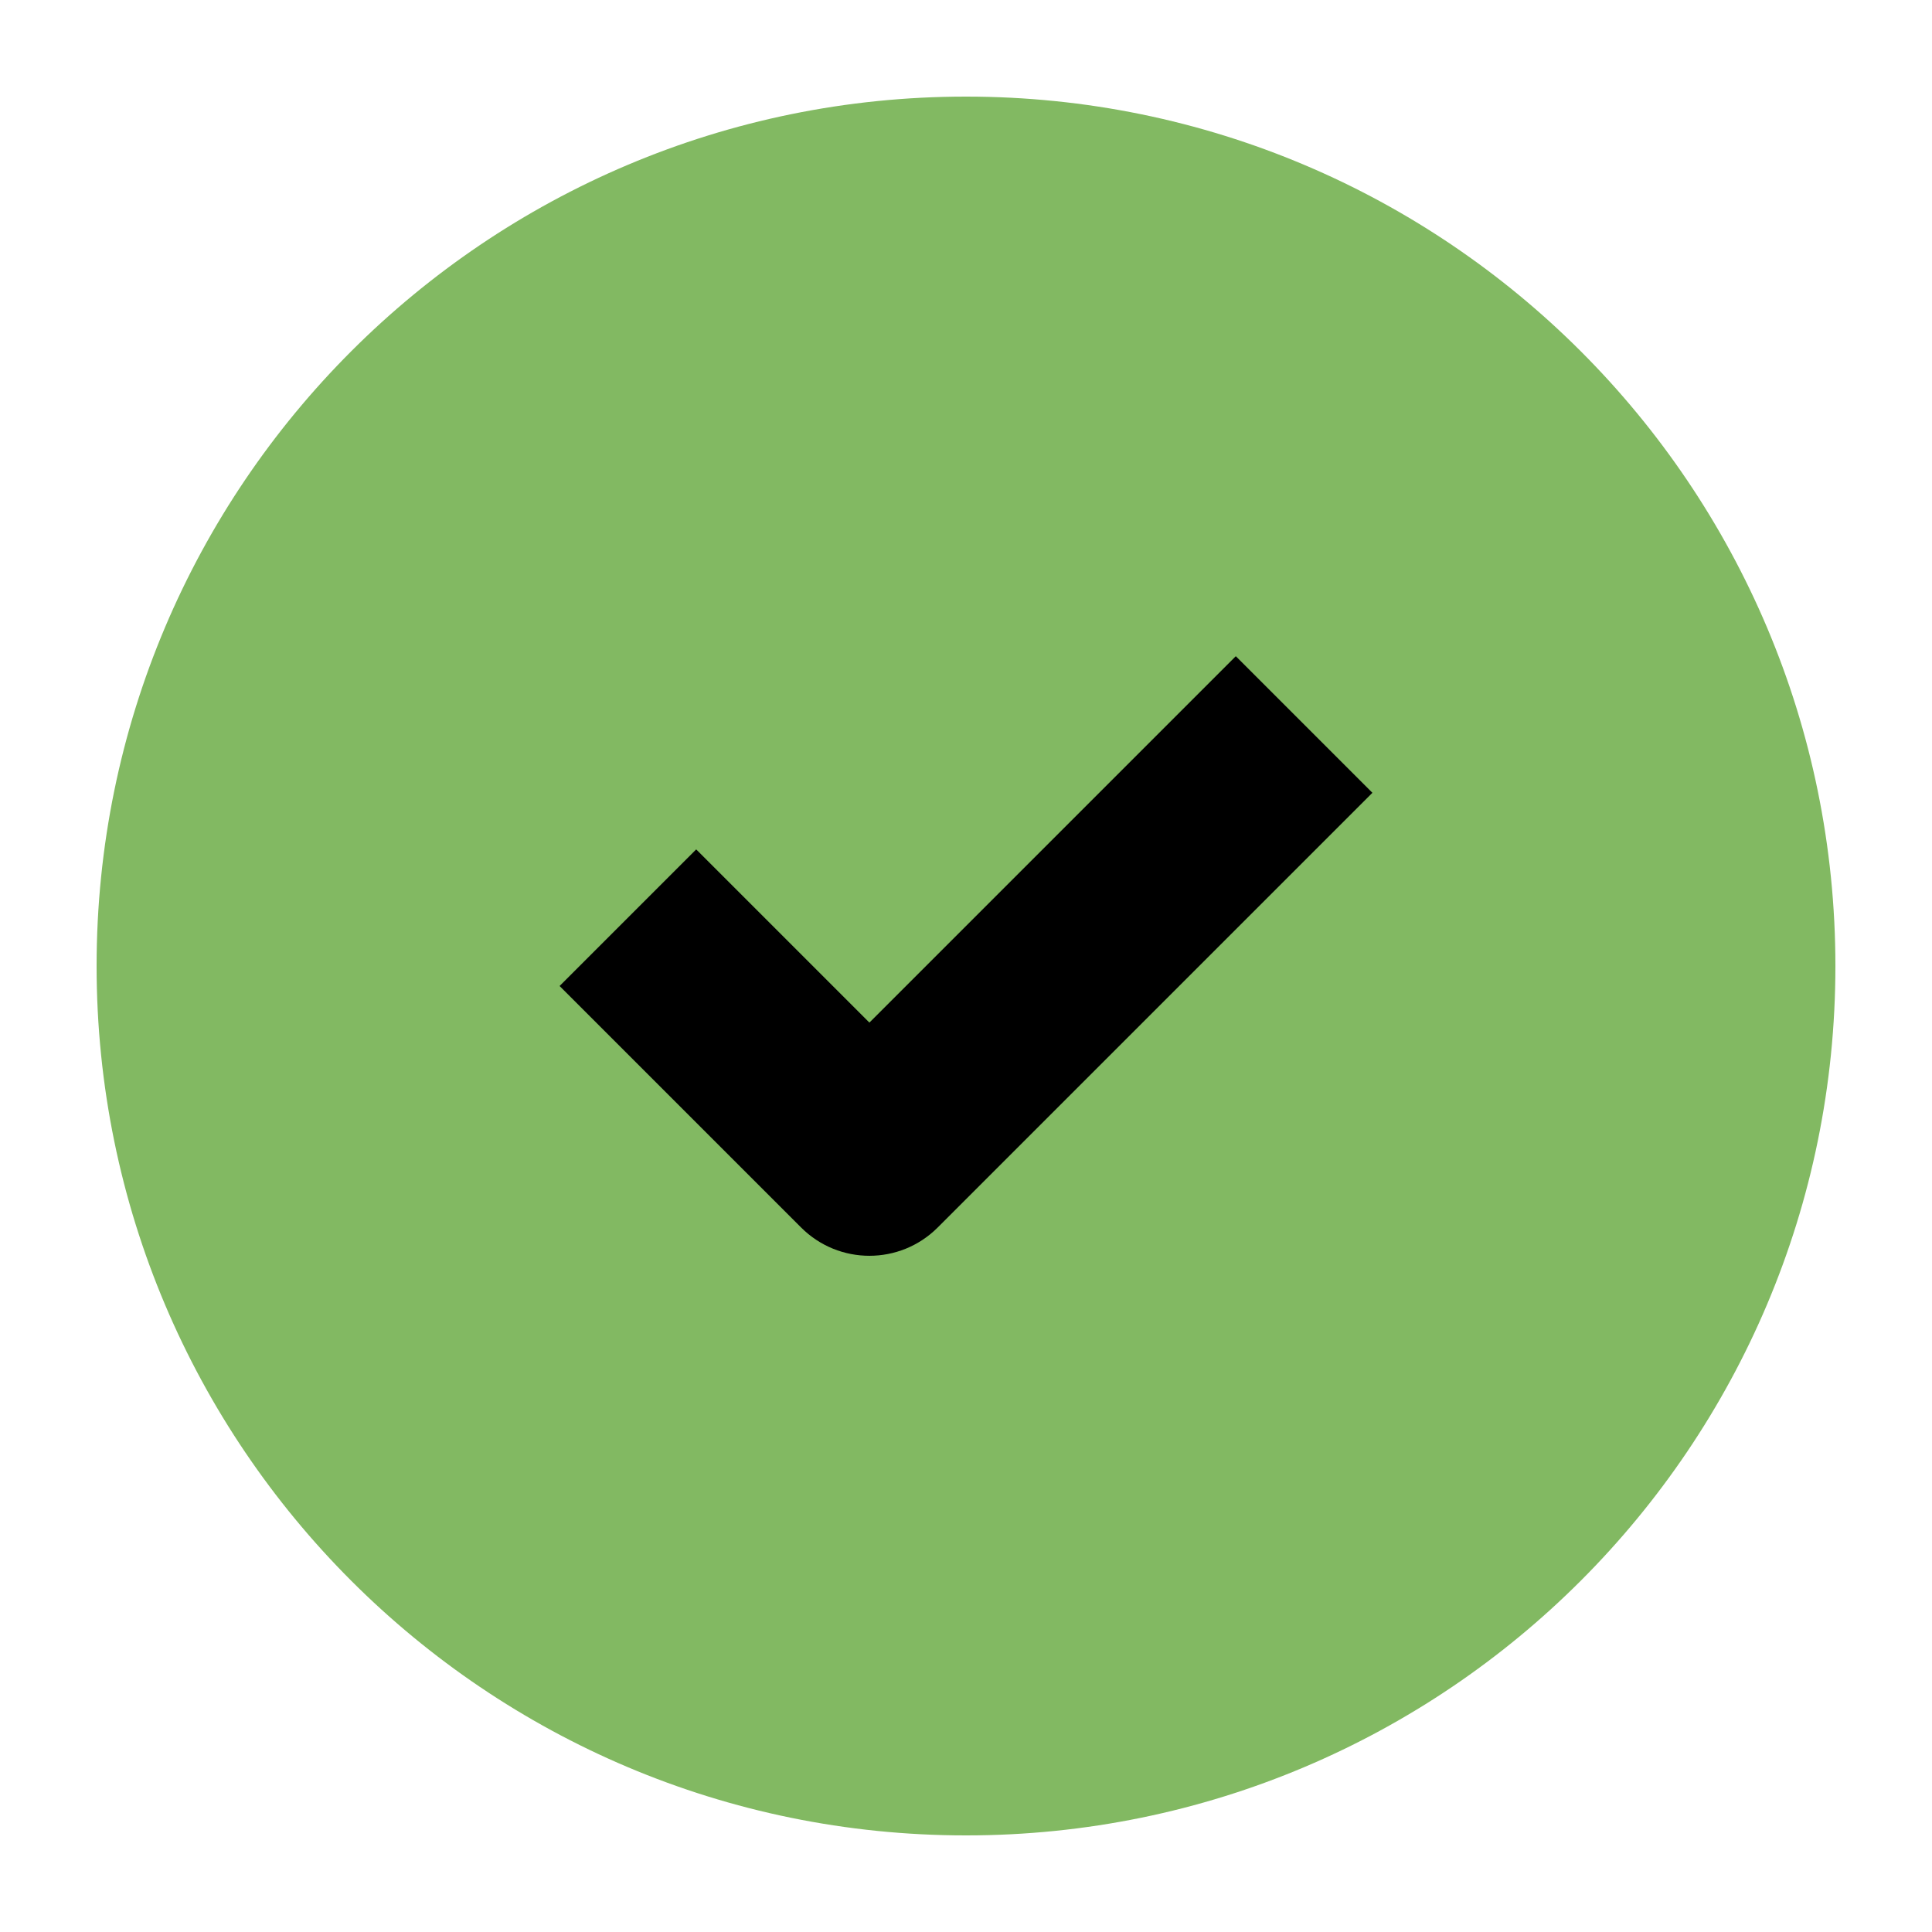
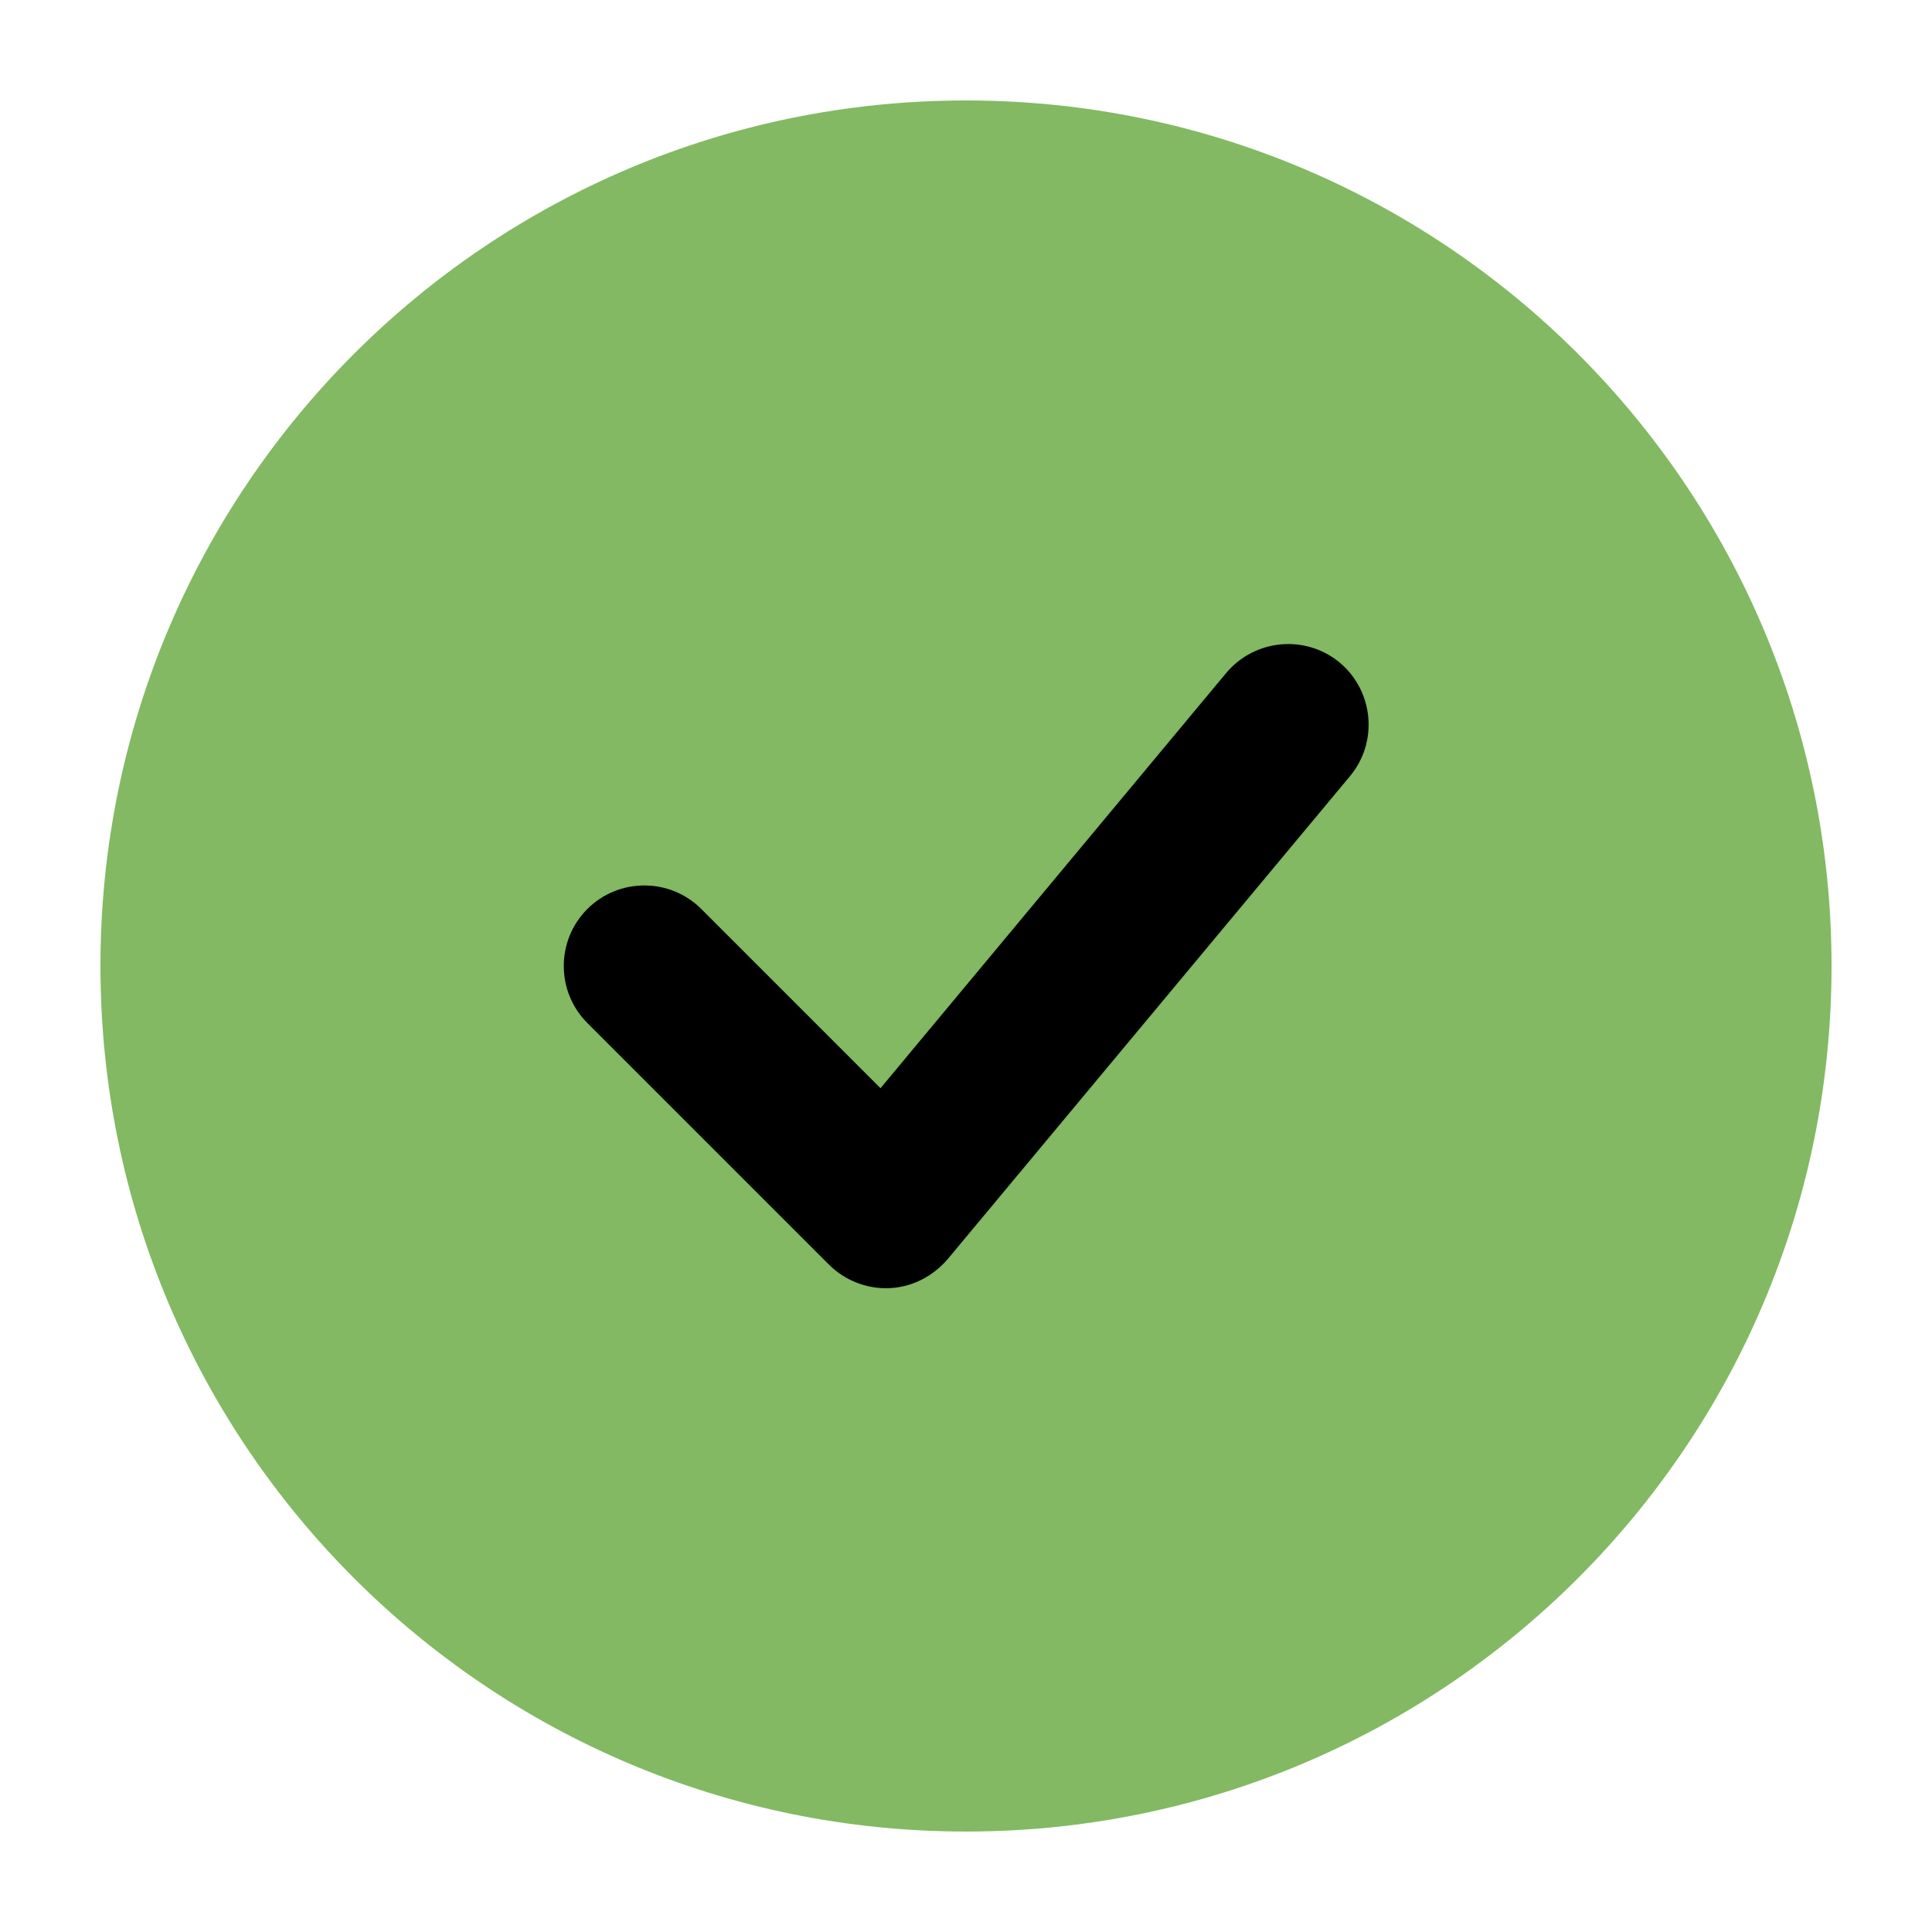
<svg xmlns="http://www.w3.org/2000/svg" width="40" height="40" viewBox="0 0 40 40" fill="none">
-   <path fill-rule="evenodd" clip-rule="evenodd" d="M2 20C2 10.059 10.059 2 20 2C29.941 2 38 10.059 38 20C38 29.941 29.941 38 20 38C10.059 38 2 29.941 2 20Z" fill="#82B962" />
-   <path fill-rule="evenodd" clip-rule="evenodd" d="M18 21.172L25.586 13.586L28.414 16.414L19.414 25.414C18.633 26.195 17.367 26.195 16.586 25.414L11.586 20.414L14.414 17.586L18 21.172Z" fill="black" />
+   <rect x="10" y="10" width="20" height="20" fill="black" />
+   <path fill-rule="evenodd" clip-rule="evenodd" d="M20 37.92C10.1 37.92 2.08 29.9 2.08 20C2.08 10.1 10.1 2.08 20 2.08C29.9 2.08 37.92 10.1 37.92 20C37.92 29.9 29.9 37.92 20 37.92ZM27.95 16.07C28.54 15.36 28.44 14.31 27.74 13.72C27.03 13.13 25.98 13.23 25.39 13.93L18.23 22.53L14.52 18.82C13.87 18.17 12.81 18.17 12.16 18.82C11.51 19.47 11.51 20.53 12.16 21.18L17.16 26.18C17.49 26.51 17.95 26.69 18.41 26.67C18.88 26.65 19.31 26.43 19.62 26.07L27.95 16.07Z" fill="#82B962" />
</svg>
